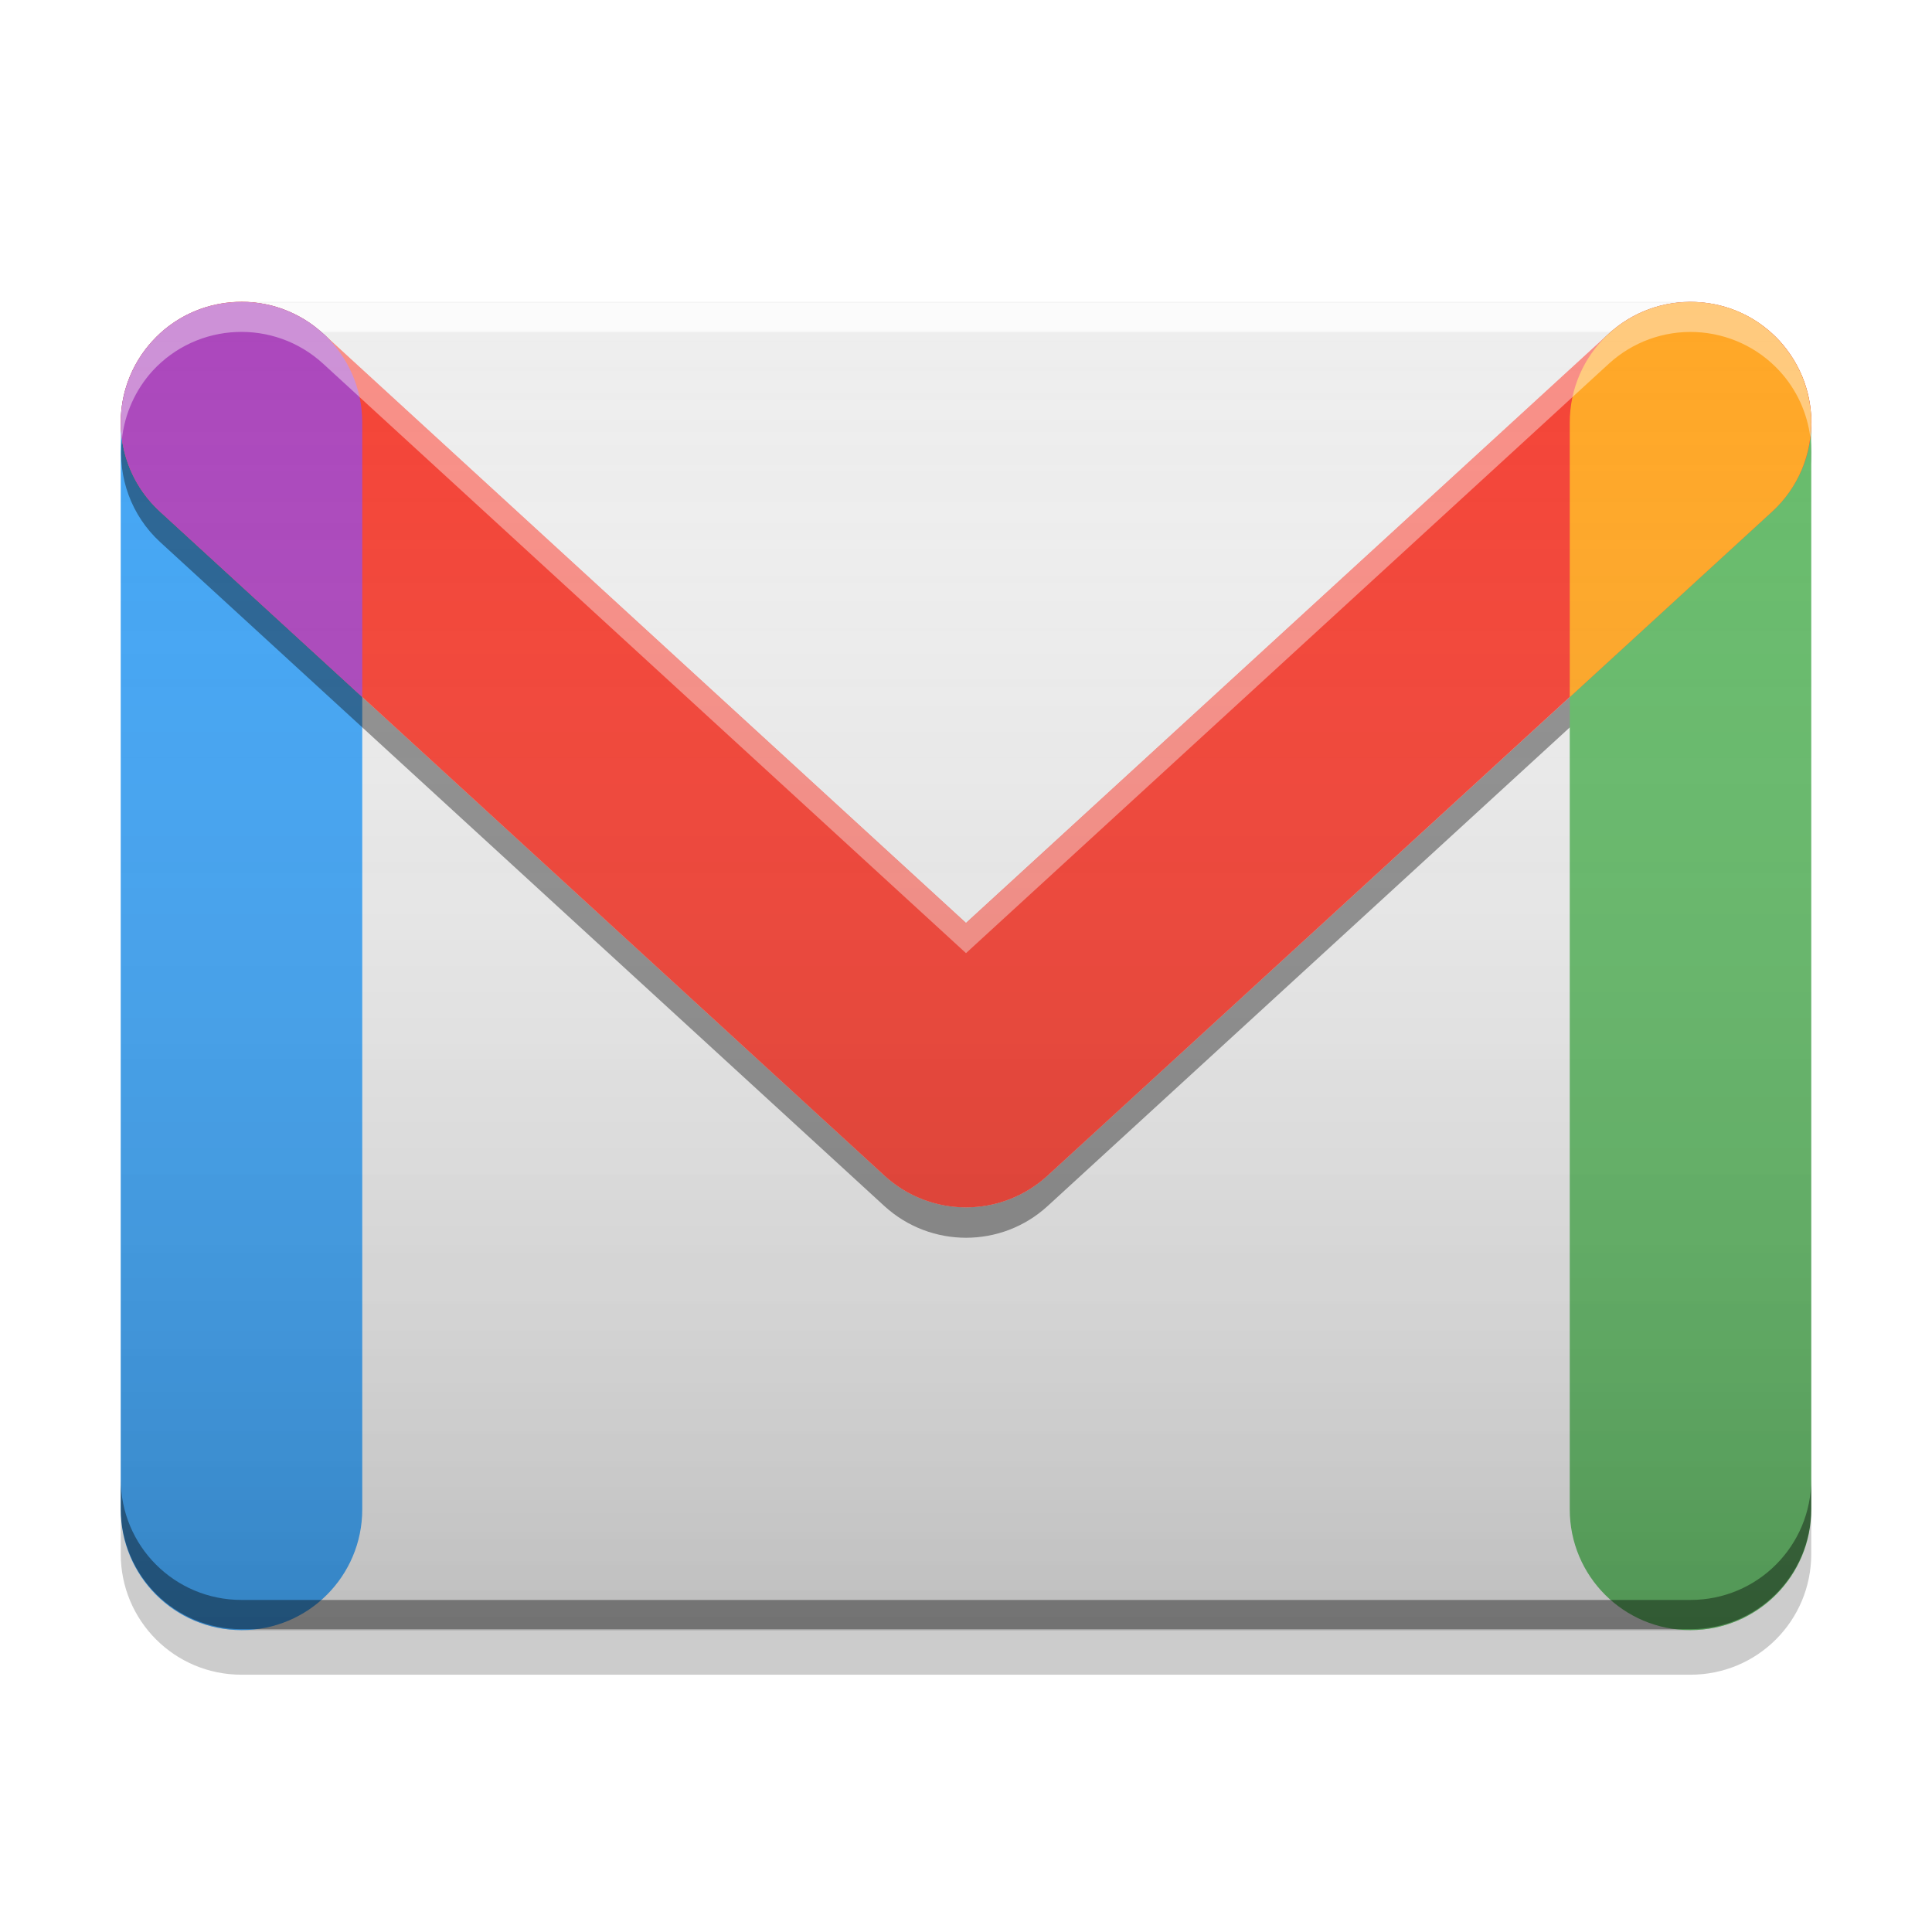
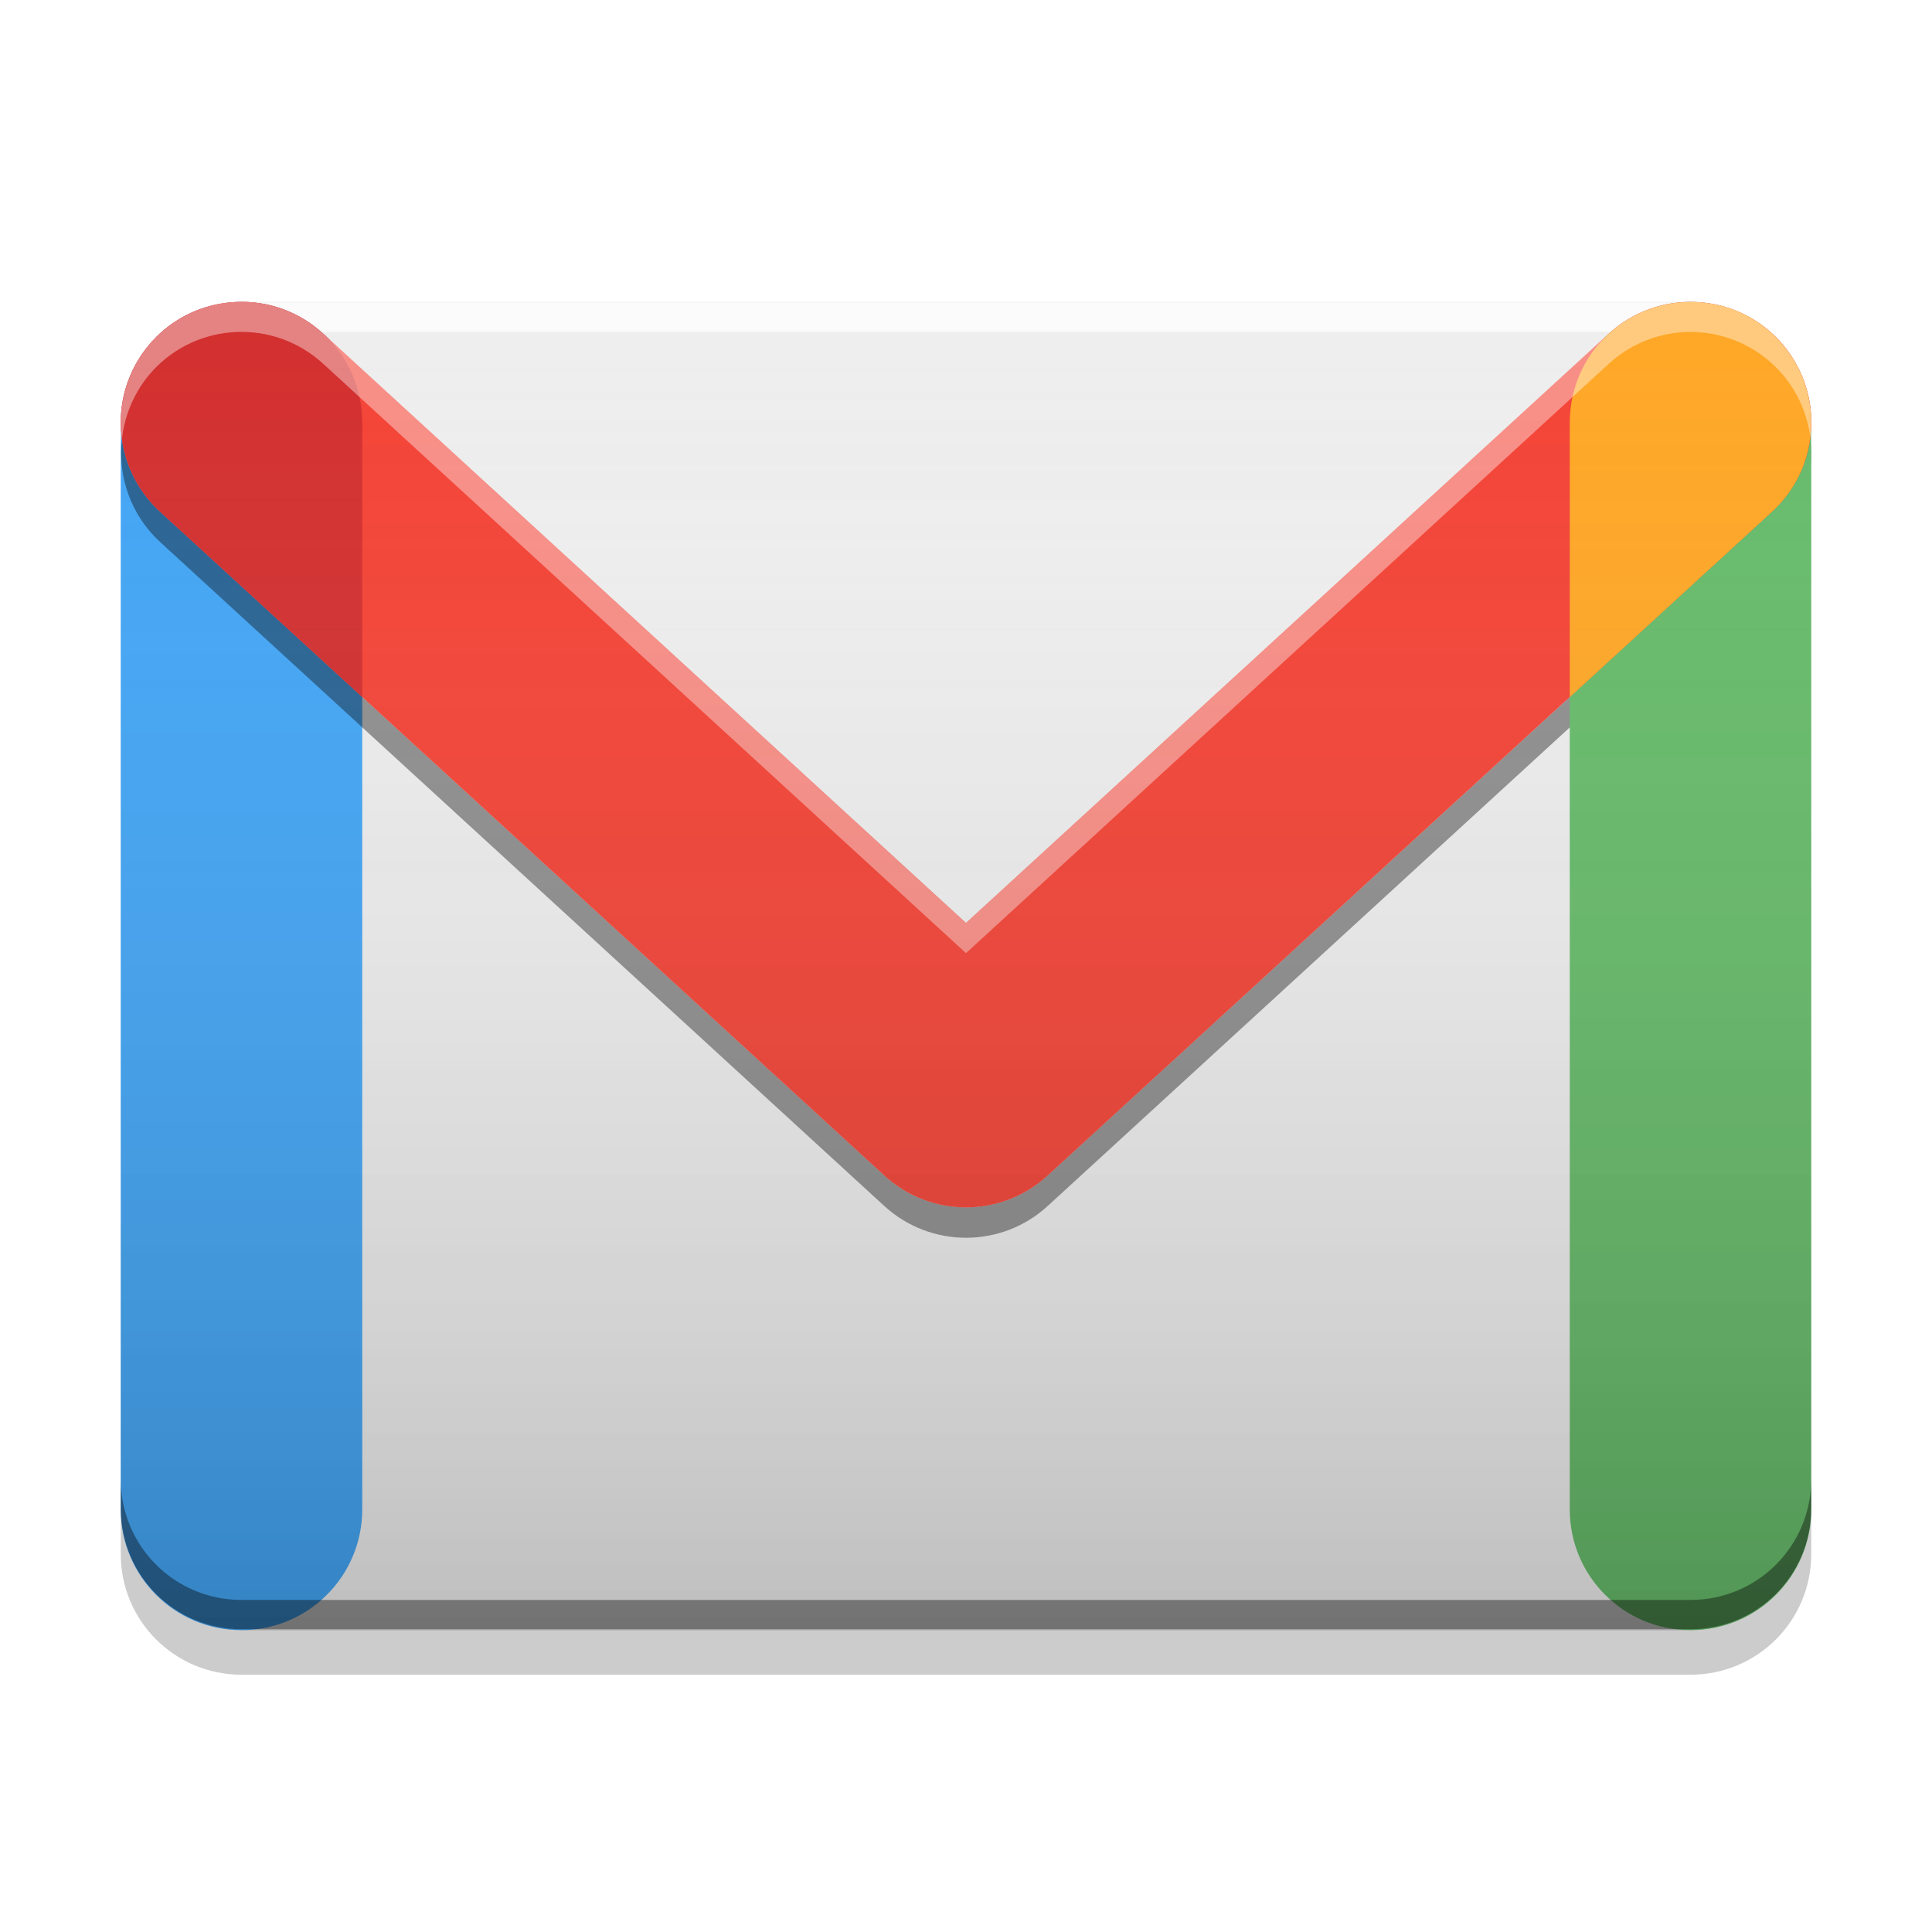
<svg xmlns="http://www.w3.org/2000/svg" width="64" height="64" viewBox="0 0 64 64" version="1.1">
  <defs>
    <linearGradient id="linear0" gradientUnits="userSpaceOnUse" x1="8.467" y1="-201.242" x2="8.467" y2="-212.883" gradientTransform="matrix(3.779528,0,0,3.779528,-4,814.5985)">
      <stop offset="0" style="stop-color:rgb(0%,0%,0%);stop-opacity:0.2;" />
      <stop offset="1" style="stop-color:rgb(100%,100%,100%);stop-opacity:0;" />
    </linearGradient>
  </defs>
  <g id="surface1">
    <path style=" stroke:none;fill-rule:nonzero;fill:rgb(93.333%,93.333%,93.333%);fill-opacity:0.996;" d="M 8 10 L 56 10 C 58.211 10 60 11.789 60 14 L 60 50 C 60 52.211 58.211 54 56 54 L 8 54 C 5.789 54 4 52.211 4 50 L 4 14 C 4 11.789 5.789 10 8 10 Z M 8 10 " />
    <path style=" stroke:none;fill-rule:nonzero;fill:rgb(93.333%,93.333%,93.333%);fill-opacity:1;" d="M 29.93 34.078 L 5.215 11.129 C 5.934 10.43 6.914 10 8 10 L 56 10 C 57.086 10 58.066 10.43 58.785 11.129 L 34.07 34.078 C 32.902 35.16 31.098 35.16 29.93 34.078 Z M 29.93 34.078 " />
    <path style=" stroke:none;fill-rule:nonzero;fill:rgb(100%,100%,100%);fill-opacity:0.6;" d="M 8 10.031 C 5.785 10.031 4 11.816 4 14.031 L 4 15 C 4 12.785 5.785 11 8 11 L 56 11 C 58.215 11 60 12.785 60 15 L 60 14.031 C 60 11.816 58.215 10.031 56 10.031 Z M 8 10.031 " />
    <path style=" stroke:none;fill-rule:nonzero;fill:rgb(0%,0%,0%);fill-opacity:0.2;" d="M 4 49.977 L 4 51.477 C 4 53.691 5.785 55.477 8 55.477 L 56 55.477 C 58.215 55.477 60 53.691 60 51.477 L 60 49.977 C 60 52.191 58.215 53.977 56 53.977 L 8 53.977 C 5.785 53.977 4 52.191 4 49.977 Z M 4 49.977 " />
    <path style=" stroke:none;fill-rule:nonzero;fill:rgb(0%,0%,0%);fill-opacity:0.2;" d="M 5.801 11.66 C 5.59 11.801 5.395 11.957 5.215 12.133 L 29.93 35.078 C 31.098 36.164 32.902 36.164 34.07 35.078 L 58.785 12.133 C 58.605 11.957 58.41 11.801 58.199 11.66 L 34.07 34.066 C 32.902 35.148 31.098 35.148 29.93 34.066 Z M 5.801 11.66 " />
    <path style=" stroke:none;fill-rule:nonzero;fill:rgb(25.882%,64.706%,96.078%);fill-opacity:1;" d="M 8 10 C 10.211 10 12 11.789 12 14 L 12 50 C 12 52.211 10.211 54 8 54 C 5.789 54 4 52.211 4 50 L 4 14 C 4 11.789 5.789 10 8 10 Z M 8 10 " />
    <path style=" stroke:none;fill-rule:nonzero;fill:rgb(0%,0%,0%);fill-opacity:0.4;" d="M 59.969 14.496 C 59.852 15.438 59.402 16.305 58.703 16.945 L 34.703 38.941 C 33.176 40.344 30.828 40.344 29.297 38.941 L 5.301 16.945 C 4.613 16.316 4.168 15.469 4.039 14.547 C 3.891 15.82 4.359 17.086 5.301 17.953 L 29.297 39.953 C 30.828 41.352 33.176 41.352 34.703 39.953 L 58.703 17.953 C 59.66 17.074 60.133 15.785 59.969 14.496 Z M 59.969 14.496 " />
    <path style=" stroke:none;fill-rule:nonzero;fill:rgb(40%,73.333%,41.569%);fill-opacity:1;" d="M 56 10 C 58.211 10 60 11.789 60 14 L 60 50 C 60 52.211 58.211 54 56 54 C 53.789 54 52 52.211 52 50 L 52 14 C 52 11.789 53.789 10 56 10 Z M 56 10 " />
    <path style=" stroke:none;fill-rule:nonzero;fill:rgb(0.392%,0.392%,0.392%);fill-opacity:0.4;" d="M 8 53.969 C 5.785 53.969 4 52.184 4 49.969 L 4 49 C 4 51.215 5.785 53 8 53 L 56 53 C 58.215 53 60 51.215 60 49 L 60 49.969 C 60 52.184 58.215 53.969 56 53.969 Z M 8 53.969 " />
    <path style=" stroke:none;fill-rule:nonzero;fill:rgb(100%,100%,100%);fill-opacity:0.4;" d="M 8 9.984 C 5.785 9.984 4 11.77 4 13.984 L 4 14.953 C 4 12.738 5.785 10.953 8 10.953 L 56 10.953 C 58.215 10.953 60 12.738 60 14.953 L 60 13.984 C 60 11.77 58.215 9.984 56 9.984 Z M 8 9.984 " />
    <path style=" stroke:none;fill-rule:nonzero;fill:rgb(95.686%,26.275%,21.176%);fill-opacity:1;" d="M 56.176 10.004 C 55.117 9.957 54.078 10.332 53.297 11.051 L 32 30.574 L 10.703 11.051 C 9.922 10.332 8.887 9.953 7.824 10 C 6.766 10.047 5.766 10.512 5.051 11.293 C 4.332 12.078 3.957 13.113 4.004 14.172 C 4.051 15.234 4.516 16.23 5.301 16.949 L 29.297 38.945 C 30.828 40.348 33.172 40.348 34.703 38.945 L 58.699 16.949 C 59.484 16.23 59.953 15.234 60 14.172 C 60.047 13.113 59.668 12.078 58.953 11.293 C 58.234 10.512 57.234 10.047 56.176 10.004 Z M 56.176 10.004 " />
-     <path style=" stroke:none;fill-rule:nonzero;fill:rgb(67.059%,27.843%,73.725%);fill-opacity:1;" d="M 8.109 10.004 C 7.914 10 7.723 10.008 7.531 10.031 C 7.5 10.031 7.465 10.035 7.434 10.043 C 7.227 10.07 7.02 10.117 6.82 10.176 C 6.816 10.18 6.812 10.18 6.809 10.18 C 6.797 10.184 6.785 10.188 6.773 10.191 C 6.566 10.258 6.363 10.34 6.172 10.438 C 6.16 10.445 6.148 10.449 6.141 10.453 C 5.941 10.559 5.754 10.68 5.574 10.816 C 5.566 10.82 5.559 10.828 5.551 10.832 C 5.375 10.969 5.211 11.121 5.062 11.285 C 5.055 11.289 5.051 11.293 5.047 11.297 C 5.047 11.297 5.043 11.301 5.043 11.301 C 5.043 11.305 5.039 11.305 5.039 11.309 C 4.887 11.477 4.75 11.652 4.629 11.844 C 4.625 11.848 4.625 11.848 4.625 11.852 C 4.5 12.047 4.391 12.254 4.305 12.469 C 4.215 12.684 4.145 12.906 4.094 13.133 C 4.047 13.352 4.016 13.57 4.008 13.793 C 4.004 13.793 4.008 13.793 4.008 13.797 C 4.004 13.816 4.004 13.844 4.004 13.863 C 3.965 15.035 4.438 16.16 5.301 16.949 L 12 23.09 L 12 14 C 12 12.859 11.527 11.832 10.766 11.105 L 10.703 11.051 C 10.531 10.895 10.348 10.75 10.152 10.625 C 9.762 10.379 9.336 10.199 8.891 10.098 C 8.875 10.098 8.863 10.094 8.848 10.09 C 8.648 10.047 8.441 10.02 8.238 10.008 C 8.195 10.004 8.152 10.004 8.109 10.004 Z M 8.109 10.004 " />
+     <path style=" stroke:none;fill-rule:nonzero;fill:rgb(82.745%,18.431%,18.431%);fill-opacity:1;" d="M 8.109 10.004 C 7.914 10 7.723 10.008 7.531 10.031 C 7.5 10.031 7.465 10.035 7.434 10.043 C 7.227 10.07 7.02 10.117 6.82 10.176 C 6.816 10.18 6.812 10.18 6.809 10.18 C 6.797 10.184 6.785 10.188 6.773 10.191 C 6.566 10.258 6.363 10.34 6.172 10.438 C 6.16 10.445 6.148 10.449 6.141 10.453 C 5.941 10.559 5.754 10.68 5.574 10.816 C 5.566 10.82 5.559 10.828 5.551 10.832 C 5.375 10.969 5.211 11.121 5.062 11.285 C 5.055 11.289 5.051 11.293 5.047 11.297 C 5.047 11.297 5.043 11.301 5.043 11.301 C 5.043 11.305 5.039 11.305 5.039 11.309 C 4.887 11.477 4.75 11.652 4.629 11.844 C 4.625 11.848 4.625 11.848 4.625 11.852 C 4.5 12.047 4.391 12.254 4.305 12.469 C 4.215 12.684 4.145 12.906 4.094 13.133 C 4.047 13.352 4.016 13.57 4.008 13.793 C 4.004 13.793 4.008 13.793 4.008 13.797 C 4.004 13.816 4.004 13.844 4.004 13.863 C 3.965 15.035 4.438 16.16 5.301 16.949 L 12 23.09 L 12 14 C 12 12.859 11.527 11.832 10.766 11.105 L 10.703 11.051 C 10.531 10.895 10.348 10.75 10.152 10.625 C 9.762 10.379 9.336 10.199 8.891 10.098 C 8.875 10.098 8.863 10.094 8.848 10.09 C 8.648 10.047 8.441 10.02 8.238 10.008 C 8.195 10.004 8.152 10.004 8.109 10.004 Z M 8.109 10.004 " />
    <path style=" stroke:none;fill-rule:nonzero;fill:rgb(100%,65.49%,14.902%);fill-opacity:1;" d="M 55.895 10.004 C 56.086 10 56.277 10.008 56.469 10.031 C 56.5 10.035 56.535 10.039 56.566 10.043 C 56.773 10.07 56.98 10.117 57.184 10.18 C 57.184 10.18 57.188 10.18 57.191 10.18 C 57.203 10.184 57.219 10.188 57.23 10.191 C 57.438 10.258 57.637 10.34 57.832 10.441 C 57.84 10.445 57.852 10.449 57.859 10.453 C 58.059 10.559 58.25 10.68 58.426 10.816 C 58.434 10.824 58.441 10.828 58.449 10.836 C 58.625 10.973 58.789 11.121 58.941 11.285 C 58.945 11.289 58.949 11.293 58.953 11.297 C 58.953 11.301 58.957 11.301 58.957 11.305 C 58.961 11.309 58.961 11.309 58.965 11.312 C 59.113 11.48 59.25 11.66 59.371 11.848 C 59.375 11.852 59.375 11.852 59.379 11.855 C 59.5 12.051 59.609 12.258 59.699 12.469 C 59.785 12.688 59.855 12.91 59.906 13.137 C 59.953 13.355 59.984 13.574 59.996 13.797 C 59.996 13.797 59.992 13.797 59.996 13.797 C 59.996 13.82 59.996 13.844 59.996 13.867 C 60.035 15.039 59.562 16.164 58.699 16.953 L 52 23.094 L 52 14.004 C 52 12.863 52.473 11.836 53.234 11.109 L 53.297 11.055 C 53.469 10.898 53.652 10.754 53.852 10.629 C 54.238 10.383 54.664 10.203 55.113 10.102 C 55.125 10.102 55.137 10.098 55.152 10.094 C 55.352 10.051 55.559 10.023 55.762 10.012 C 55.805 10.008 55.848 10.008 55.891 10.008 Z M 55.895 10.004 " />
    <path style=" stroke:none;fill-rule:nonzero;fill:rgb(100%,100%,100%);fill-opacity:0.4;" d="M 8.176 10 C 6.992 9.949 5.848 10.422 5.047 11.297 C 4.246 12.176 3.875 13.367 4.039 14.547 C 4.129 13.707 4.484 12.918 5.047 12.293 C 6.543 10.66 9.074 10.555 10.703 12.047 L 32 31.574 L 53.297 12.047 C 54.078 11.332 55.113 10.953 56.176 11 C 57.234 11.047 58.234 11.508 58.953 12.293 C 59.512 12.902 59.867 13.672 59.969 14.492 C 60.113 13.328 59.742 12.16 58.953 11.297 C 58.234 10.512 57.234 10.047 56.176 10 C 55.113 9.957 54.078 10.332 53.297 11.051 L 32 30.578 L 10.703 11.051 C 10.012 10.414 9.117 10.043 8.176 10 Z M 8.176 10 " />
    <path style=" stroke:none;fill-rule:nonzero;fill:url(#linear0);" d="M 8 10 L 56 10 C 58.211 10 60 11.789 60 14 L 60 50 C 60 52.211 58.211 54 56 54 L 8 54 C 5.789 54 4 52.211 4 50 L 4 14 C 4 11.789 5.789 10 8 10 Z M 8 10 " />
  </g>
</svg>
